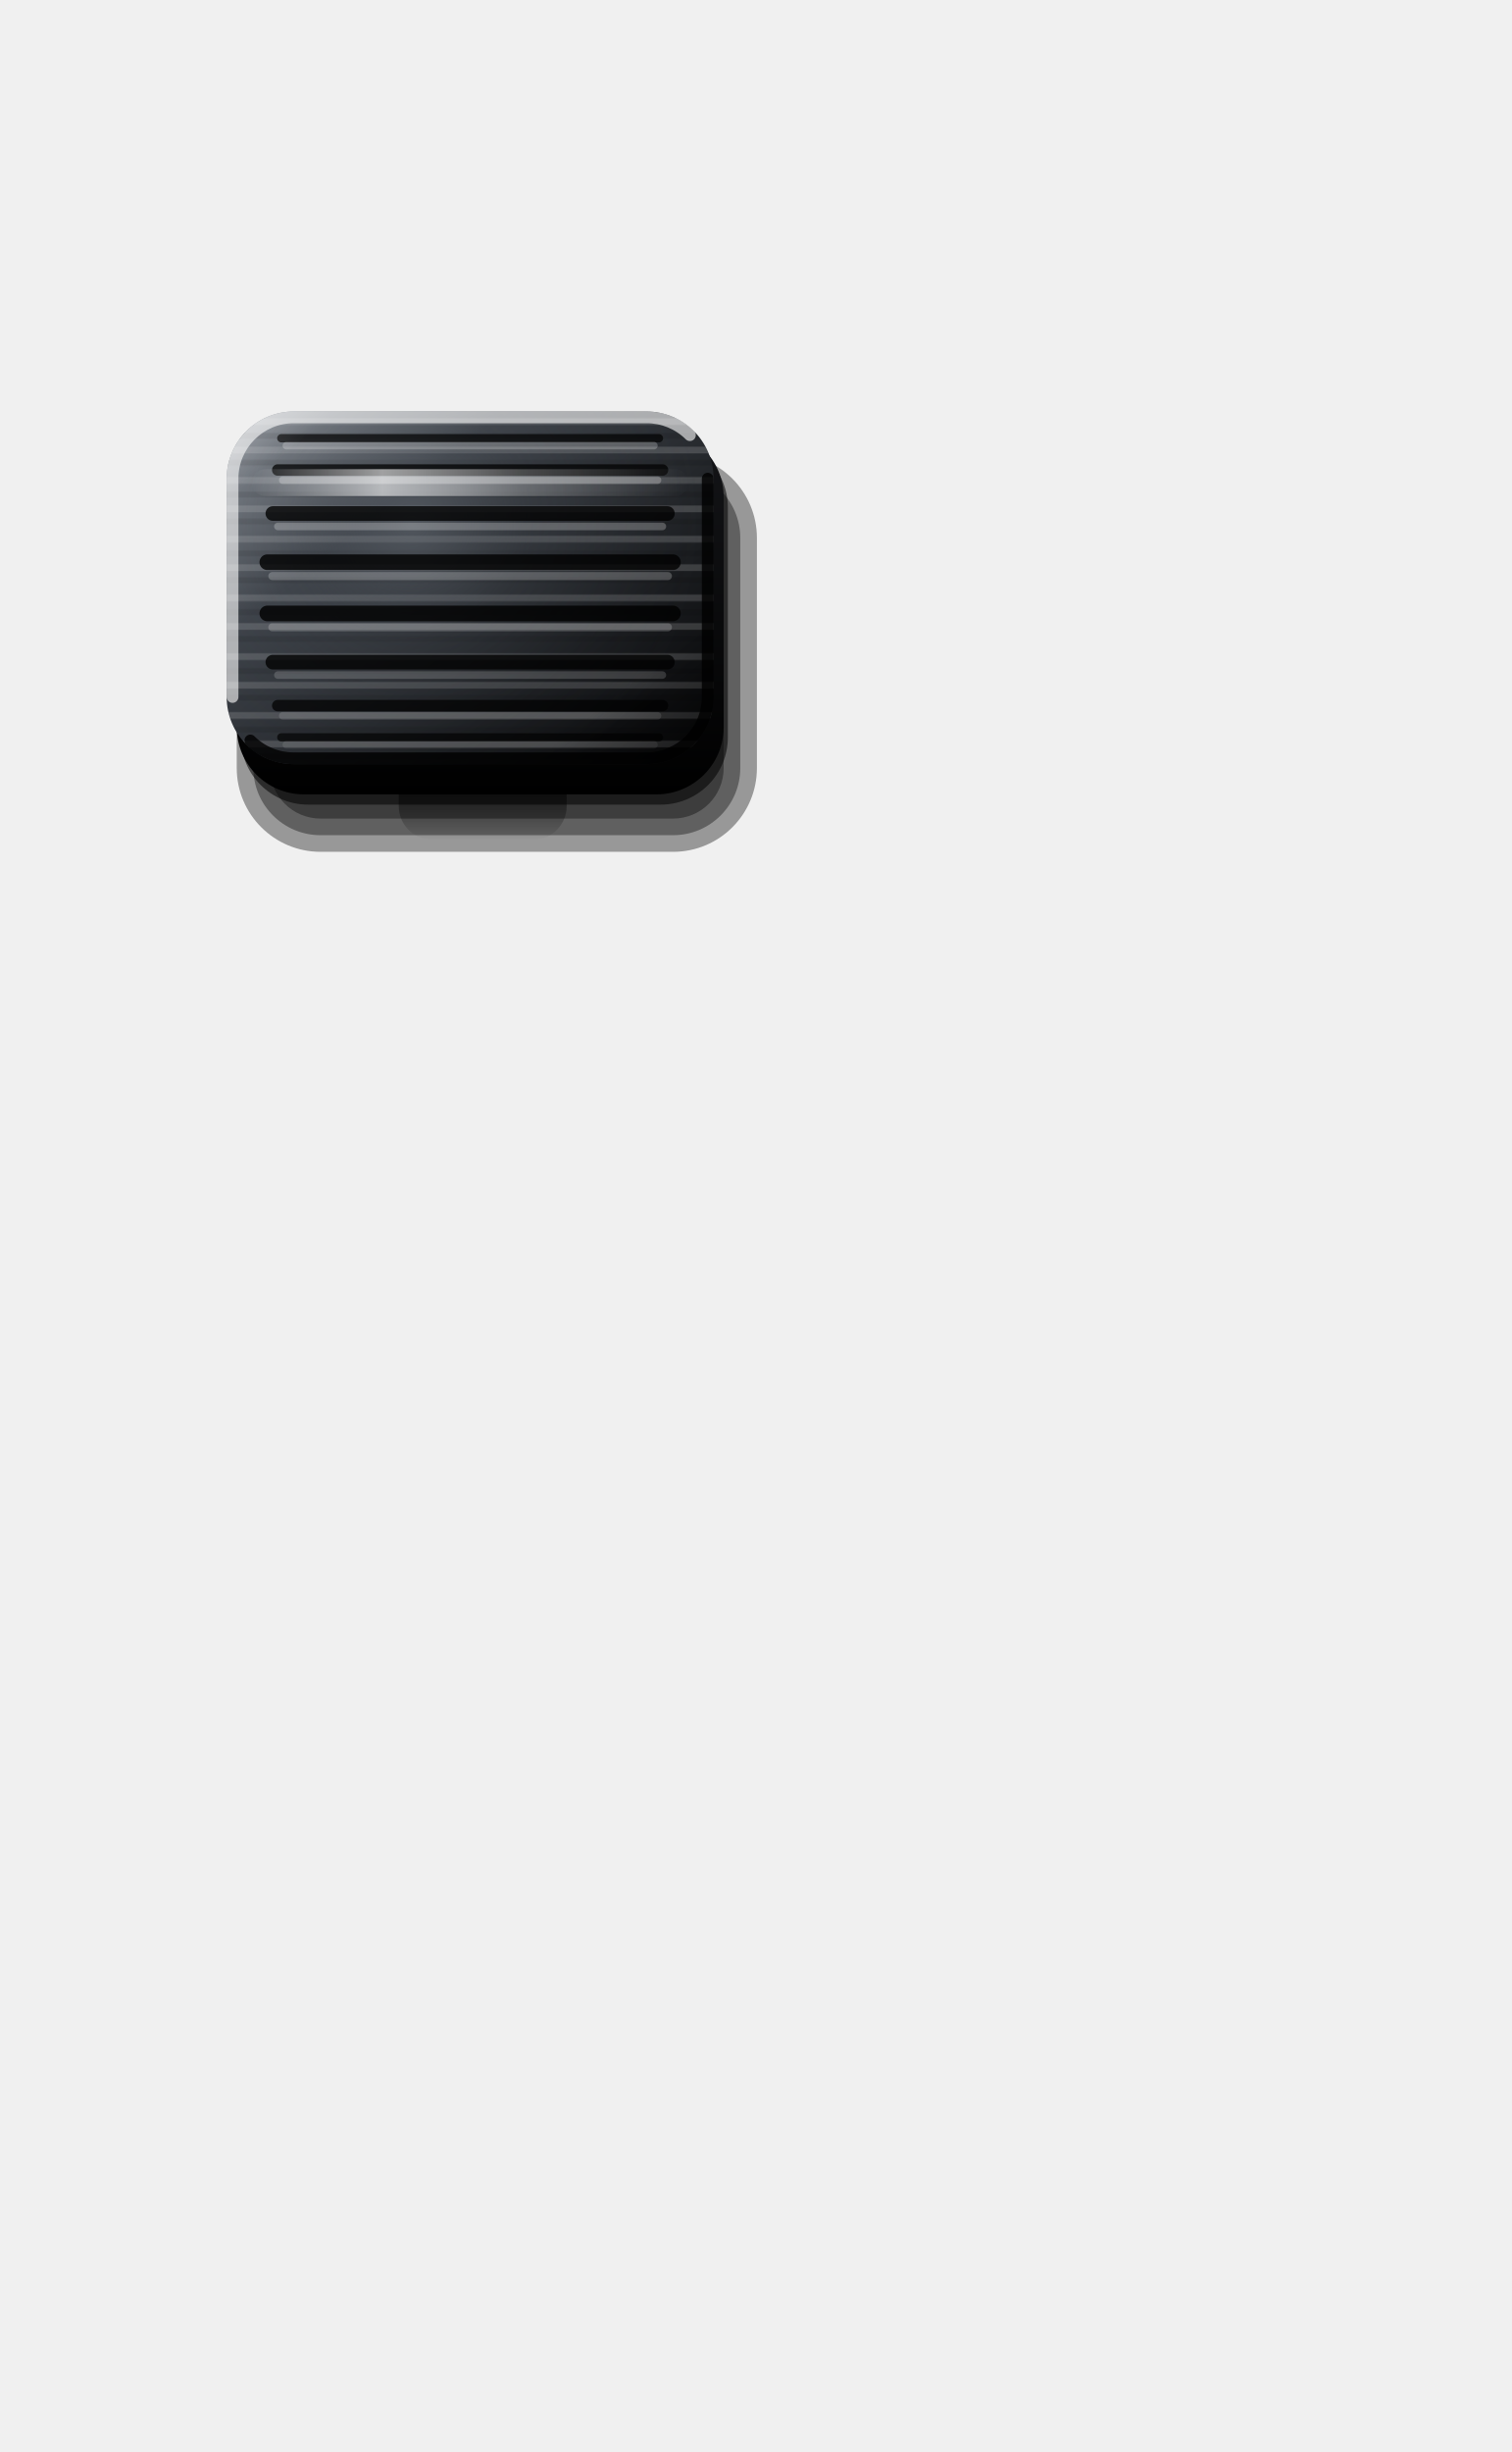
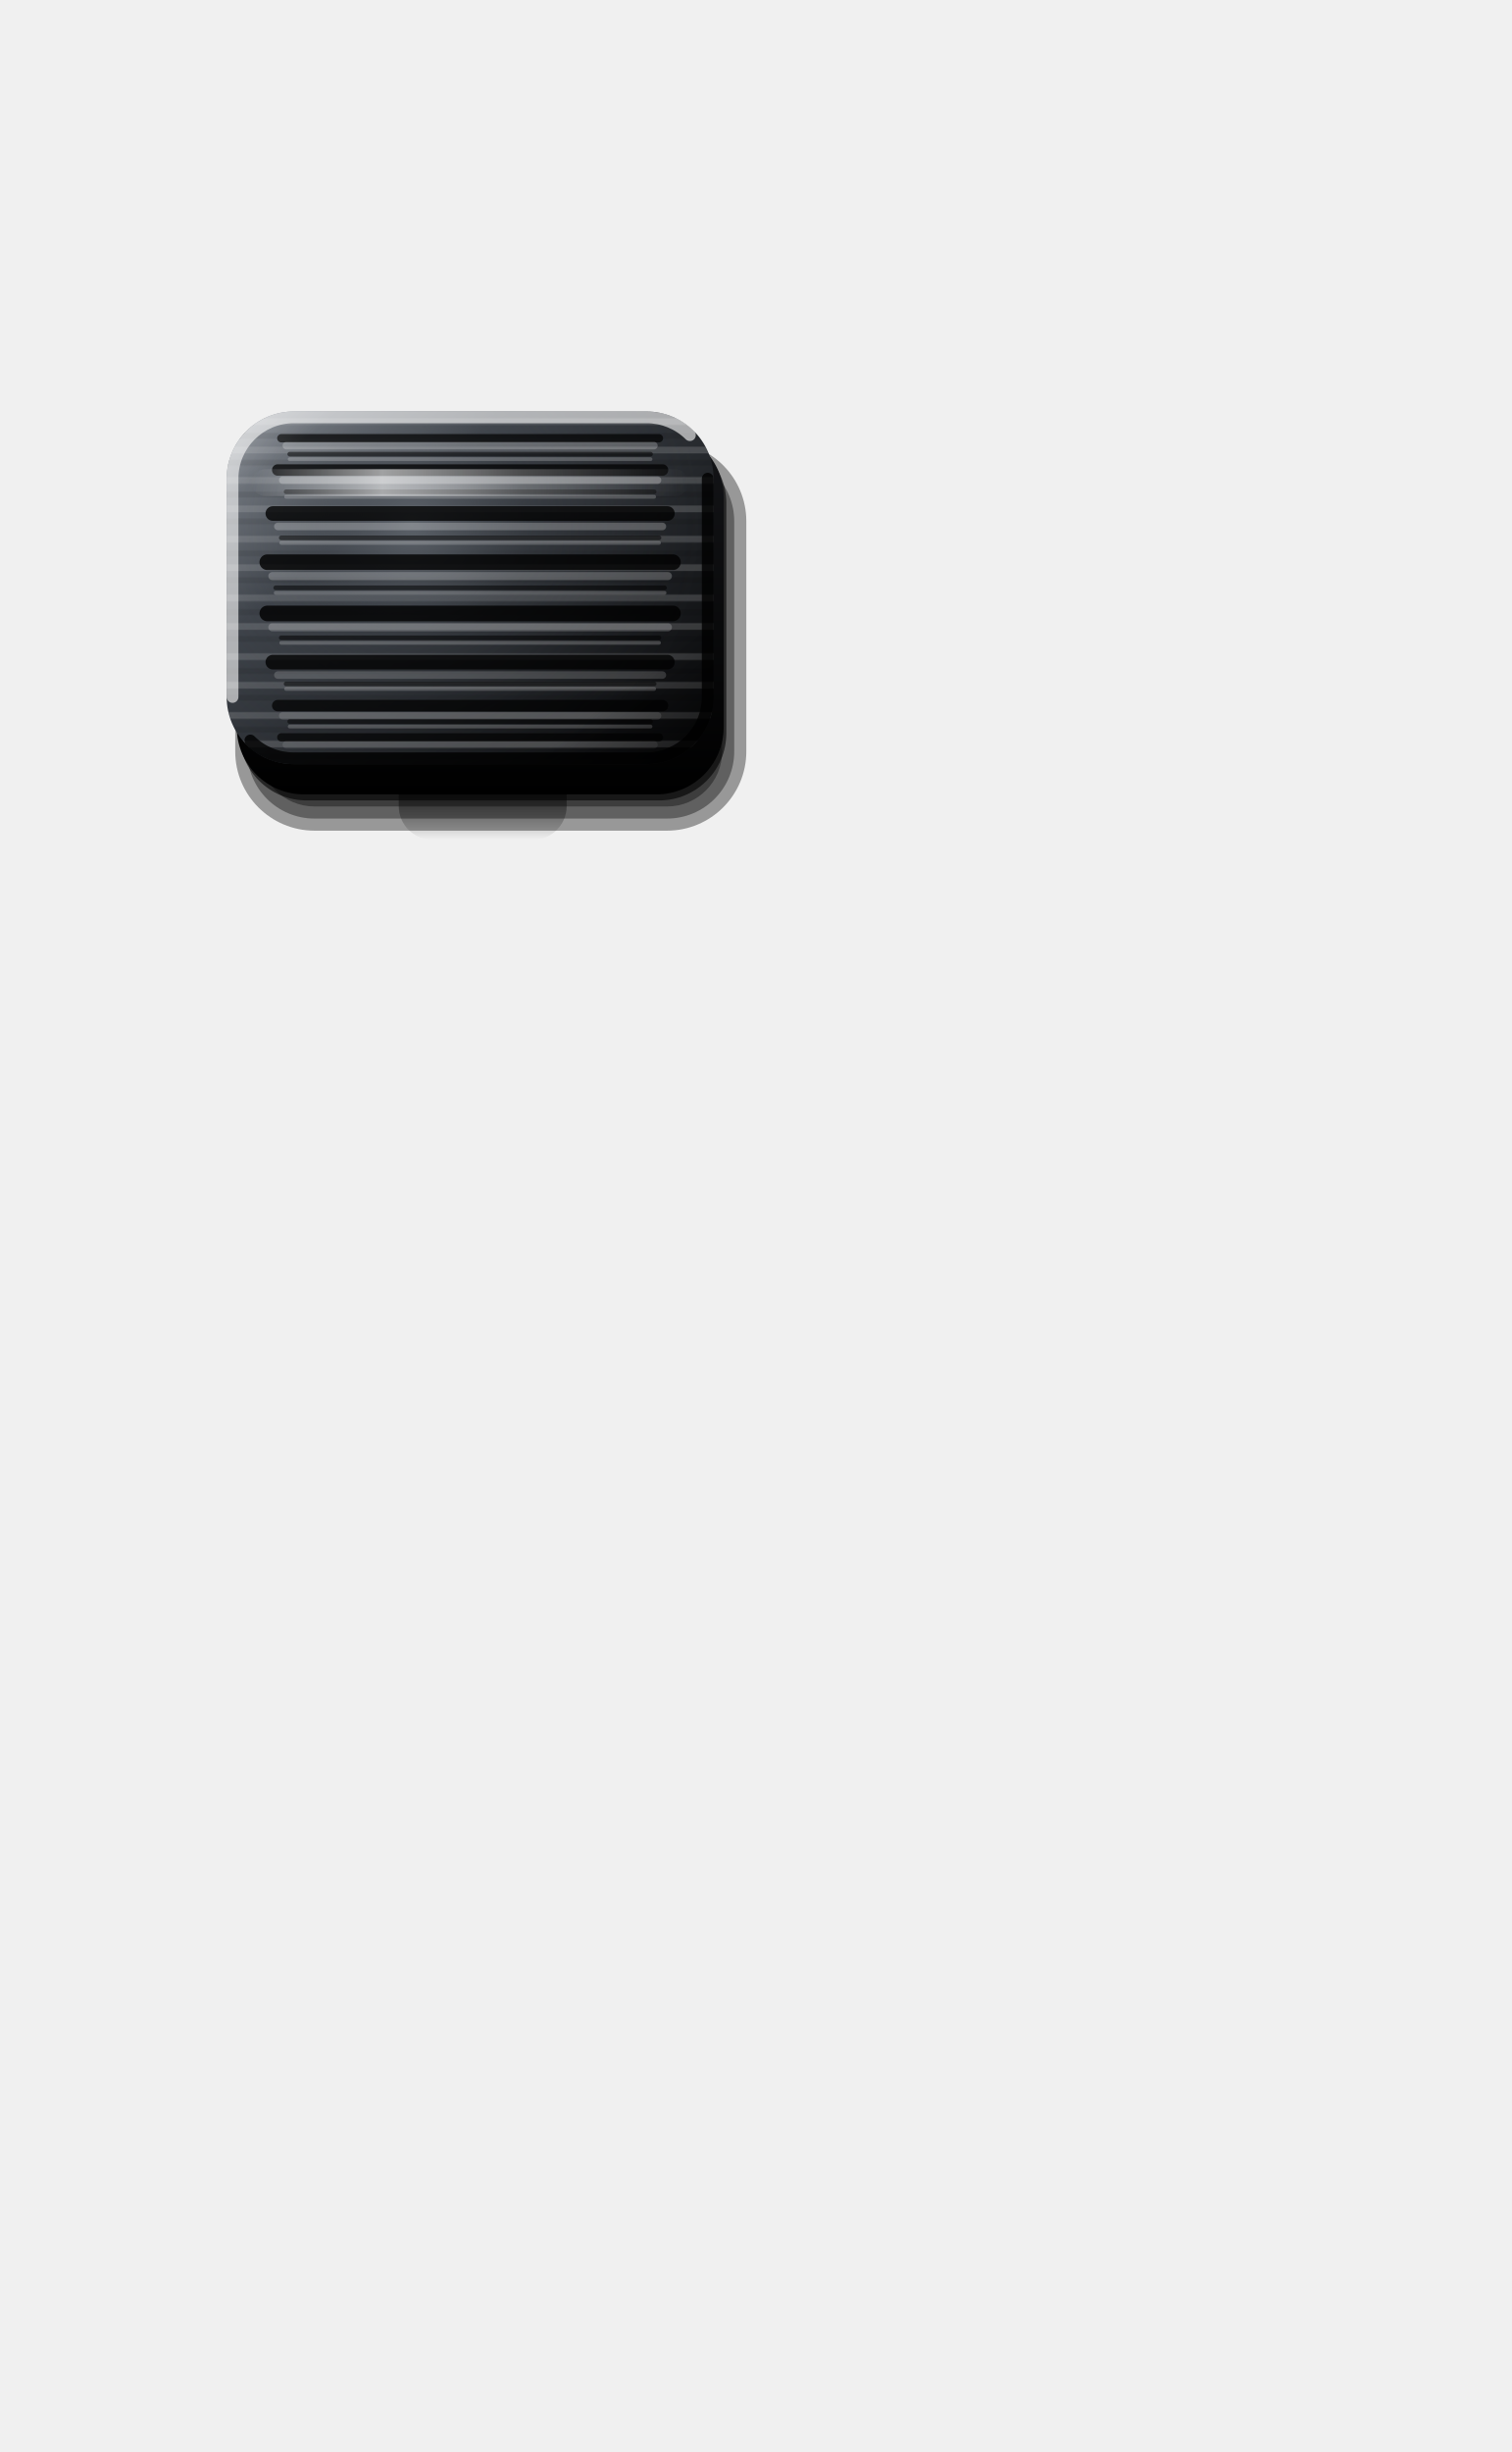
<svg xmlns="http://www.w3.org/2000/svg" viewBox="0 0 180 292" width="180" height="292">
  <defs>
    <linearGradient id="oc" x1="0" y1="0" x2="0" y2="1">
      <stop offset="0" stop-color="#000" stop-opacity="0.95" />
      <stop offset="0.45" stop-color="#000" stop-opacity="0.6" />
      <stop offset="1" stop-color="#000" stop-opacity="0" />
    </linearGradient>
    <linearGradient id="sk" x1="0" y1="0" x2="0" y2="1">
      <stop offset="0" stop-color="#141518" />
      <stop offset="1" stop-color="#000" />
    </linearGradient>
    <linearGradient id="mt1" gradientUnits="userSpaceOnUse" x1="34.44" y1="43.05" x2="77.56" y2="96.95">
      <stop offset="0" stop-color="#9AA0A8" />
      <stop offset="0.3" stop-color="#3E434A" />
      <stop offset="0.7" stop-color="#1A1C1F" />
      <stop offset="1" stop-color="#050506" />
    </linearGradient>
    <pattern id="bp" width="300" height="7" patternUnits="userSpaceOnUse">
      <path d="M0 1.2H300M0 4.6H300" stroke="#FFFFFF" stroke-opacity=".16" stroke-width=".8" />
      <path d="M0 2.9H300M0 6.1H300" stroke="#000000" stroke-opacity=".1" stroke-width=".7" />
    </pattern>
    <radialGradient id="hl2" gradientUnits="userSpaceOnUse" cx="49.04" cy="62.44" r="34.8">
-       <stop offset="0" stop-color="#646A72" stop-opacity="0.55" />
-       <stop offset="0.4" stop-color="#4A4F56" stop-opacity="0.2" />
+       <stop offset="0" stop-color="#646A72" stop-opacity="0.8" />
+       <stop offset="0.4" stop-color="#4A4F56" stop-opacity="0.28" />
      <stop offset="1" stop-color="#33363C" stop-opacity="0" />
    </radialGradient>
    <linearGradient id="ex3" gradientUnits="userSpaceOnUse" x1="34.44" y1="43.05" x2="77.56" y2="96.95">
      <stop offset="0" stop-color="#FFFFFF" stop-opacity="0.22" />
      <stop offset="0.12" stop-color="#FFFFFF" stop-opacity="0" />
      <stop offset="0.8" stop-color="#000" stop-opacity="0" />
      <stop offset="1" stop-color="#000" stop-opacity="0.5" />
    </linearGradient>
    <linearGradient id="st" x1="0" y1="0" x2="1" y2="0">
      <stop offset="0" stop-color="#FFFFFF" stop-opacity="0" />
      <stop offset="0.3" stop-color="#FFFFFF" stop-opacity="0.85" />
      <stop offset="0.62" stop-color="#FFFFFF" stop-opacity="0.35" />
      <stop offset="1" stop-color="#FFFFFF" stop-opacity="0" />
    </linearGradient>
  </defs>
  <path d="M51.5 88H63.5A4 4 0 0 1 67.5 92V96A4 4 0 0 1 63.5 100H51.5A4 4 0 0 1 47.5 96V92A4 4 0 0 1 51.5 88Z" fill="url(#oc)" />
-   <path d="M38.18 54.08H80.18A9.98 9.98 0 0 1 90.16 64.06V91.46A9.98 9.98 0 0 1 80.18 101.44H38.18A9.98 9.98 0 0 1 28.2 91.46V64.06A9.98 9.98 0 0 1 38.18 54.08Z" fill="#000000" fill-opacity="0.37" />
-   <path d="M38.18 56.06H80.18A8 8 0 0 1 88.18 64.06V91.46A8 8 0 0 1 80.18 99.46H38.18A8 8 0 0 1 30.18 91.46V64.06A8 8 0 0 1 38.18 56.06Z" fill="#000000" fill-opacity="0.37" />
-   <path d="M38.18 58.04H80.18A6.02 6.02 0 0 1 86.2 64.06V91.46A6.02 6.02 0 0 1 80.18 97.48H38.18A6.02 6.02 0 0 1 32.16 91.46V64.06A6.02 6.02 0 0 1 38.18 58.04Z" fill="#000000" fill-opacity="0.37" />
-   <path d="M36.7 52.42H78.69A8 8 0 0 1 86.7 60.42V87.82A8 8 0 0 1 78.69 95.82H36.7A8 8 0 0 1 28.7 87.82V60.42A8 8 0 0 1 36.7 52.42Z" fill="#000000" fill-opacity="0.55" />
+   <path d="M37.46 52.64H79.46A9.44 9.44 0 0 1 88.9 62.08V89.48A9.44 9.44 0 0 1 79.46 98.92H37.46A9.44 9.44 0 0 1 28.02 89.48V62.08A9.44 9.44 0 0 1 37.46 52.64Z" fill="#000000" fill-opacity="0.37" />
+   <path d="M37.46 54.08H79.46A8 8 0 0 1 87.46 62.08V89.48A8 8 0 0 1 79.46 97.48H37.46A8 8 0 0 1 29.46 89.48V62.08A8 8 0 0 1 37.46 54.08Z" fill="#000000" fill-opacity="0.37" />
+   <path d="M37.46 55.52H79.46A6.56 6.56 0 0 1 86.02 62.08V89.48A6.56 6.56 0 0 1 79.46 96.04H37.46A6.56 6.56 0 0 1 30.9 89.48V62.08A6.56 6.56 0 0 1 37.46 55.52Z" fill="#000000" fill-opacity="0.37" />
+   <path d="M36.52 51.92H78.52A8 8 0 0 1 86.52 59.92V87.32A8 8 0 0 1 78.52 95.32H36.52A8 8 0 0 1 28.52 87.32V59.92A8 8 0 0 1 36.52 51.92Z" fill="#000000" fill-opacity="0.6" />
  <path d="M36.2 51.2H78.2A8 8 0 0 1 86.2 59.2V86.6A8 8 0 0 1 78.2 94.6H36.2A8 8 0 0 1 28.2 86.6V59.2A8 8 0 0 1 36.2 51.2Z" fill="url(#sk)" />
  <path d="M35 49H77A8 8 0 0 1 85 57V83A8 8 0 0 1 77 91H35A8 8 0 0 1 27 83V57A8 8 0 0 1 35 49Z" fill="url(#mt1)" />
  <path d="M35 49H77A8 8 0 0 1 85 57V83A8 8 0 0 1 77 91H35A8 8 0 0 1 27 83V57A8 8 0 0 1 35 49Z" fill="url(#bp)" />
  <path d="M35 49H77A8 8 0 0 1 85 57V83A8 8 0 0 1 77 91H35A8 8 0 0 1 27 83V57A8 8 0 0 1 35 49Z" fill="url(#hl2)" />
  <line x1="33.51" y1="52.19" x2="78.49" y2="52.19" stroke="#000" stroke-opacity="0.68" stroke-width="0.99" stroke-linecap="round" />
  <line x1="34.11" y1="53.07" x2="77.89" y2="53.07" stroke="#FFFFFF" stroke-opacity="0.23" stroke-width="0.9" stroke-linecap="round" />
  <line x1="33.08" y1="55.97" x2="78.92" y2="55.97" stroke="#000" stroke-opacity="0.73" stroke-width="1.36" stroke-linecap="round" />
  <line x1="33.68" y1="57.18" x2="78.32" y2="57.18" stroke="#FFFFFF" stroke-opacity="0.24" stroke-width="0.9" stroke-linecap="round" />
  <line x1="32.5" y1="61.15" x2="79.5" y2="61.15" stroke="#000" stroke-opacity="0.78" stroke-width="1.74" stroke-linecap="round" />
  <line x1="33.1" y1="62.69" x2="78.9" y2="62.69" stroke="#FFFFFF" stroke-opacity="0.24" stroke-width="0.9" stroke-linecap="round" />
  <line x1="31.84" y1="66.95" x2="80.16" y2="66.95" stroke="#000" stroke-opacity="0.80" stroke-width="1.86" stroke-linecap="round" />
  <line x1="32.44" y1="68.6" x2="79.56" y2="68.6" stroke="#FFFFFF" stroke-opacity="0.22" stroke-width="0.96" stroke-linecap="round" />
  <line x1="31.84" y1="73.05" x2="80.16" y2="73.05" stroke="#000" stroke-opacity="0.80" stroke-width="1.86" stroke-linecap="round" />
  <line x1="32.44" y1="74.7" x2="79.56" y2="74.7" stroke="#FFFFFF" stroke-opacity="0.20" stroke-width="0.96" stroke-linecap="round" />
  <line x1="32.5" y1="78.85" x2="79.5" y2="78.85" stroke="#000" stroke-opacity="0.78" stroke-width="1.74" stroke-linecap="round" />
  <line x1="33.1" y1="80.39" x2="78.9" y2="80.39" stroke="#FFFFFF" stroke-opacity="0.17" stroke-width="0.9" stroke-linecap="round" />
  <line x1="33.08" y1="84.03" x2="78.92" y2="84.03" stroke="#000" stroke-opacity="0.73" stroke-width="1.36" stroke-linecap="round" />
  <line x1="33.68" y1="85.24" x2="78.32" y2="85.24" stroke="#FFFFFF" stroke-opacity="0.13" stroke-width="0.9" stroke-linecap="round" />
  <line x1="33.51" y1="87.81" x2="78.49" y2="87.81" stroke="#000" stroke-opacity="0.68" stroke-width="0.99" stroke-linecap="round" />
  <line x1="34.11" y1="88.69" x2="77.89" y2="88.69" stroke="#FFFFFF" stroke-opacity="0.09" stroke-width="0.9" stroke-linecap="round" />
+   <path d="M34.51 54.08H77.49M34.08 58.56H77.92M33.5 64.05H78.5M32.84 70H79.16M33.5 75.95H78.5M34.08 81.44H77.92M34.51 85.92H77.49" fill="none" stroke="#000000" stroke-opacity="0.5" stroke-width="0.55" stroke-linecap="round" />
+   <path d="M34.51 54.68H77.49M34.08 59.16H77.92M33.5 64.65H78.5M32.84 70.6H79.16M33.5 76.55H78.5M34.08 82.04H77.92M34.51 86.52H77.49" fill="none" stroke="#FFFFFF" stroke-opacity="0.2" stroke-width="0.45" stroke-linecap="round" />
  <path d="M35 49H77A8 8 0 0 1 85 57V83A8 8 0 0 1 77 91H35A8 8 0 0 1 27 83V57A8 8 0 0 1 35 49Z" fill="url(#ex3)" />
  <path d="M31.6 55.87H80.4A1.6 1.6 0 0 1 82 57.47V57.47A1.6 1.6 0 0 1 80.4 59.07H31.6A1.6 1.6 0 0 1 30 57.47V57.47A1.6 1.6 0 0 1 31.6 55.87Z" fill="url(#st)" fill-opacity="0.7" />
  <path d="M27.7 83V57A7.3 7.3 0 0 1 35 49.7H77A7.3 7.3 0 0 1 82.18 51.82" fill="none" stroke="#FFFFFF" stroke-opacity="0.6" stroke-width="1.4" stroke-linecap="round" />
  <path d="M84.3 57V83A7.3 7.3 0 0 1 77 90.3H35A7.3 7.3 0 0 1 29.82 88.18" fill="none" stroke="#000" stroke-opacity="0.8" stroke-width="1.4" stroke-linecap="round" />
</svg>
